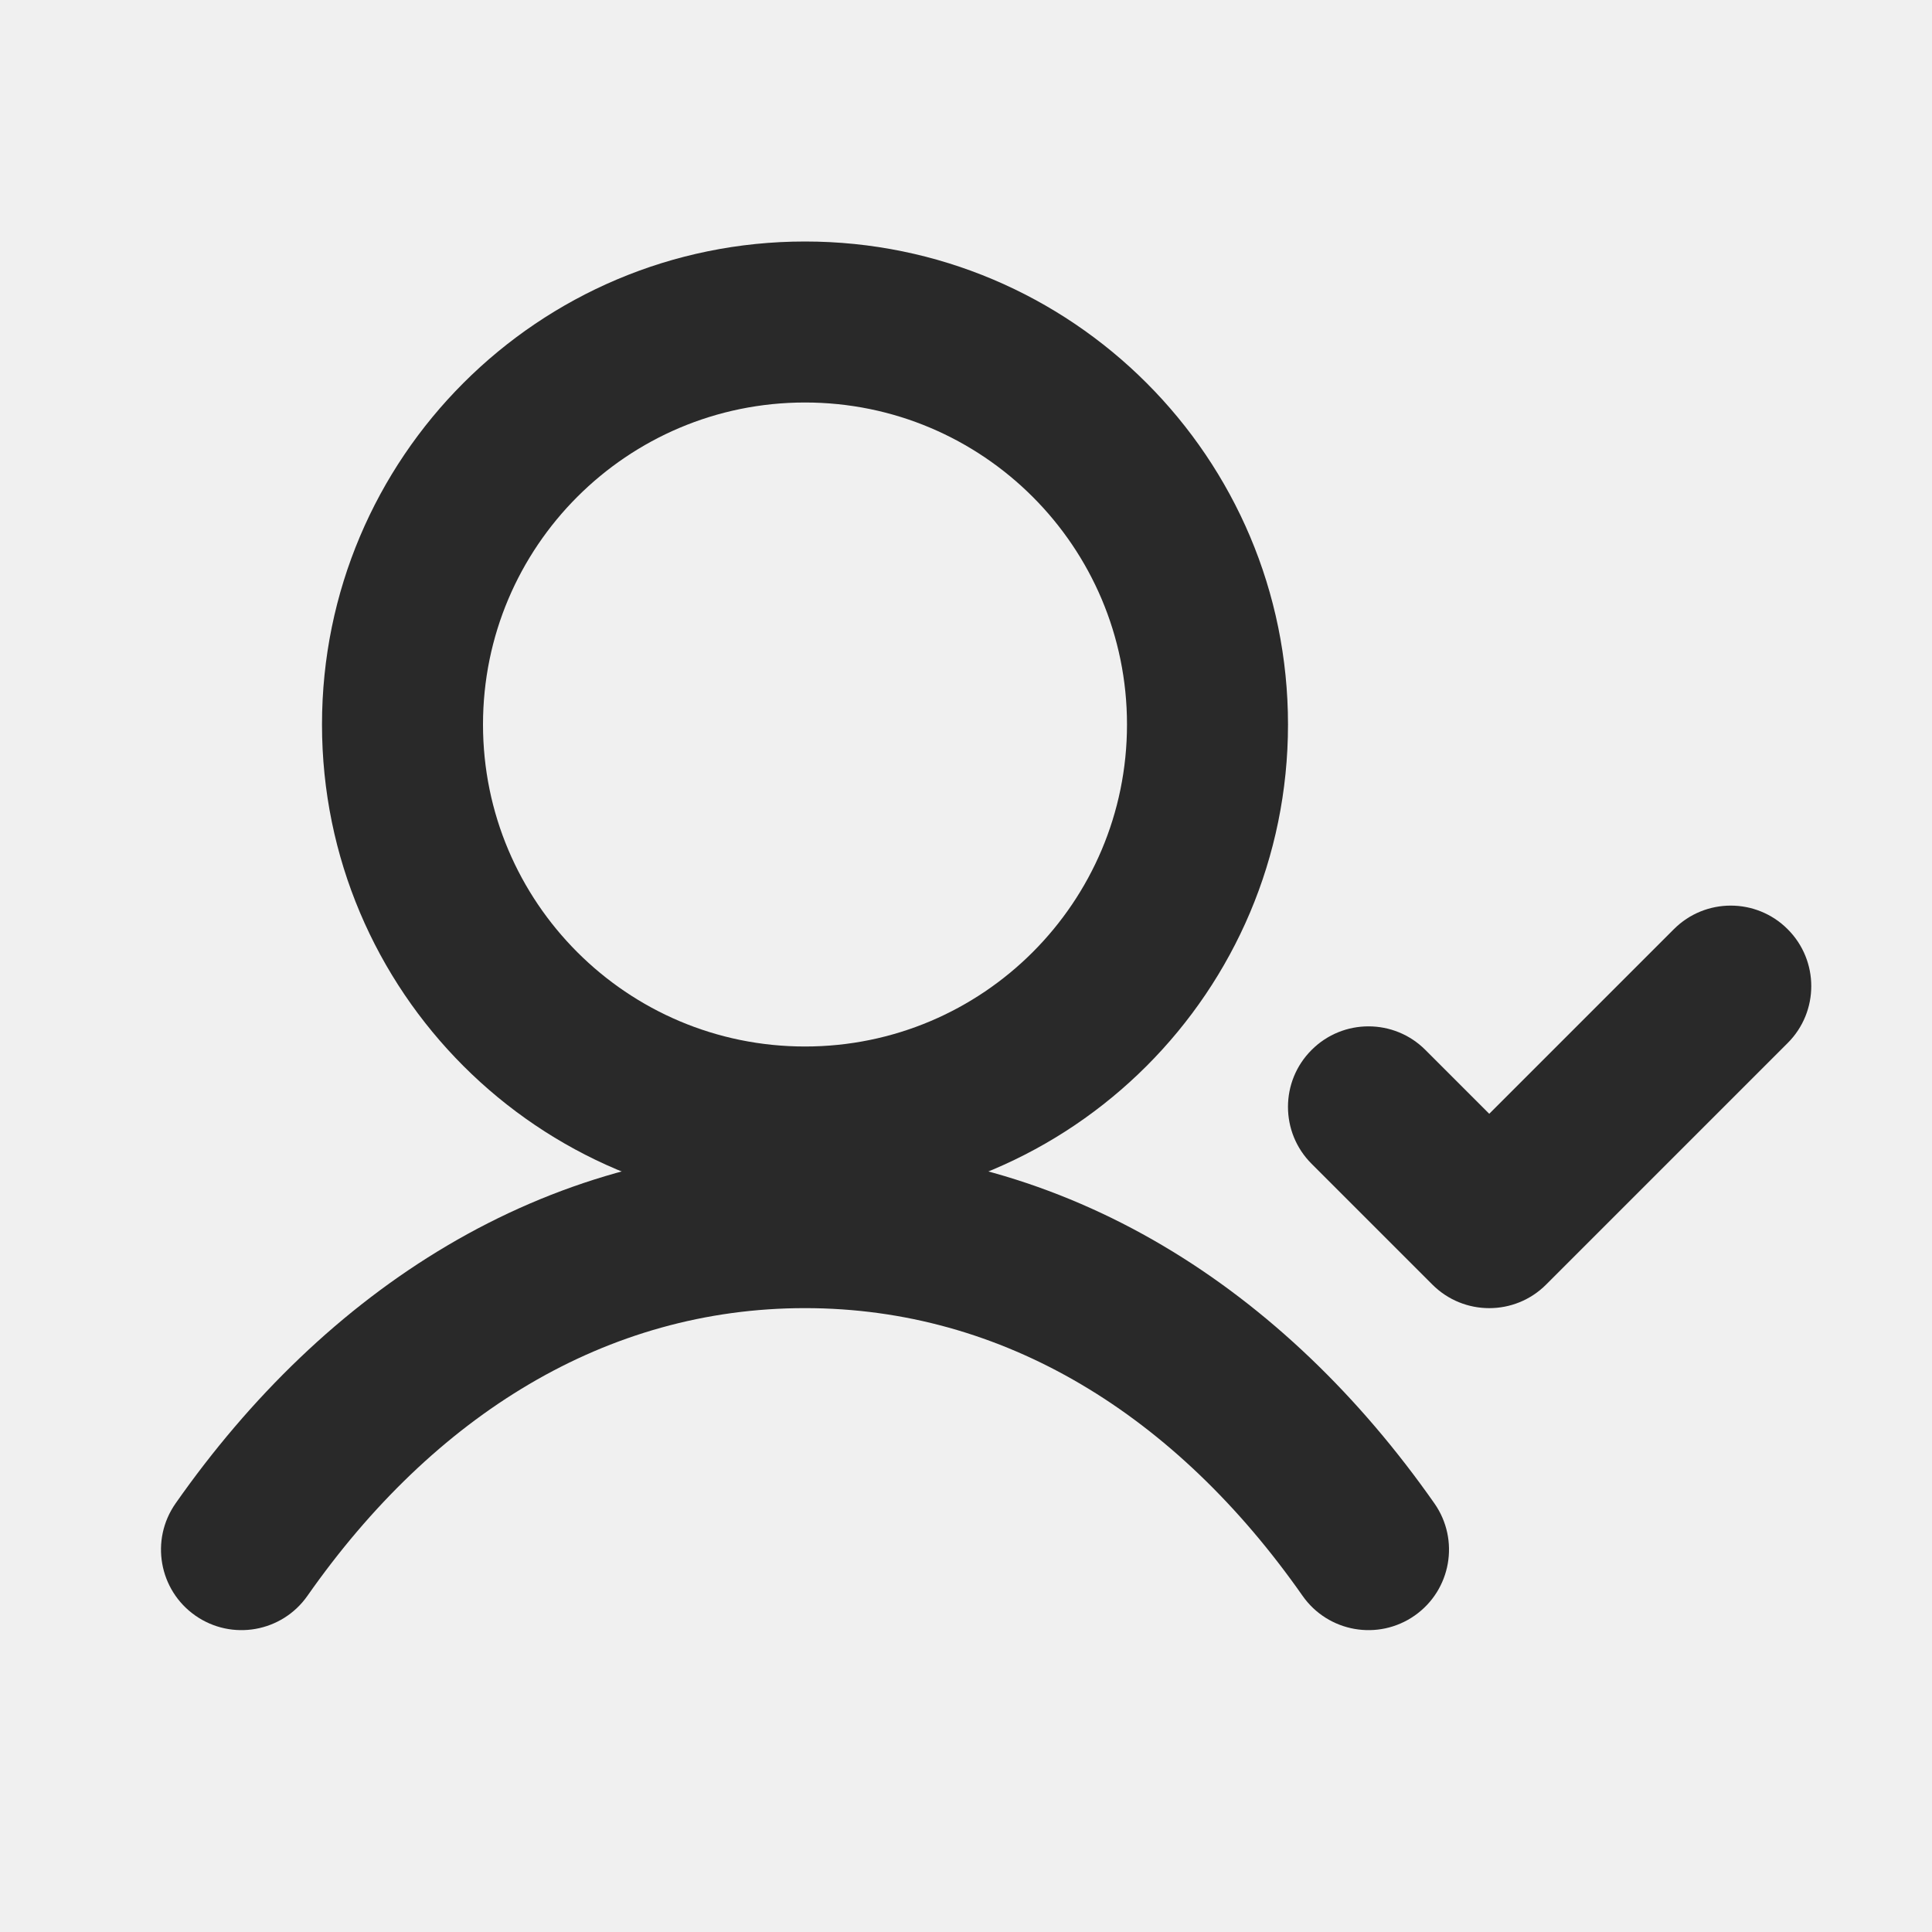
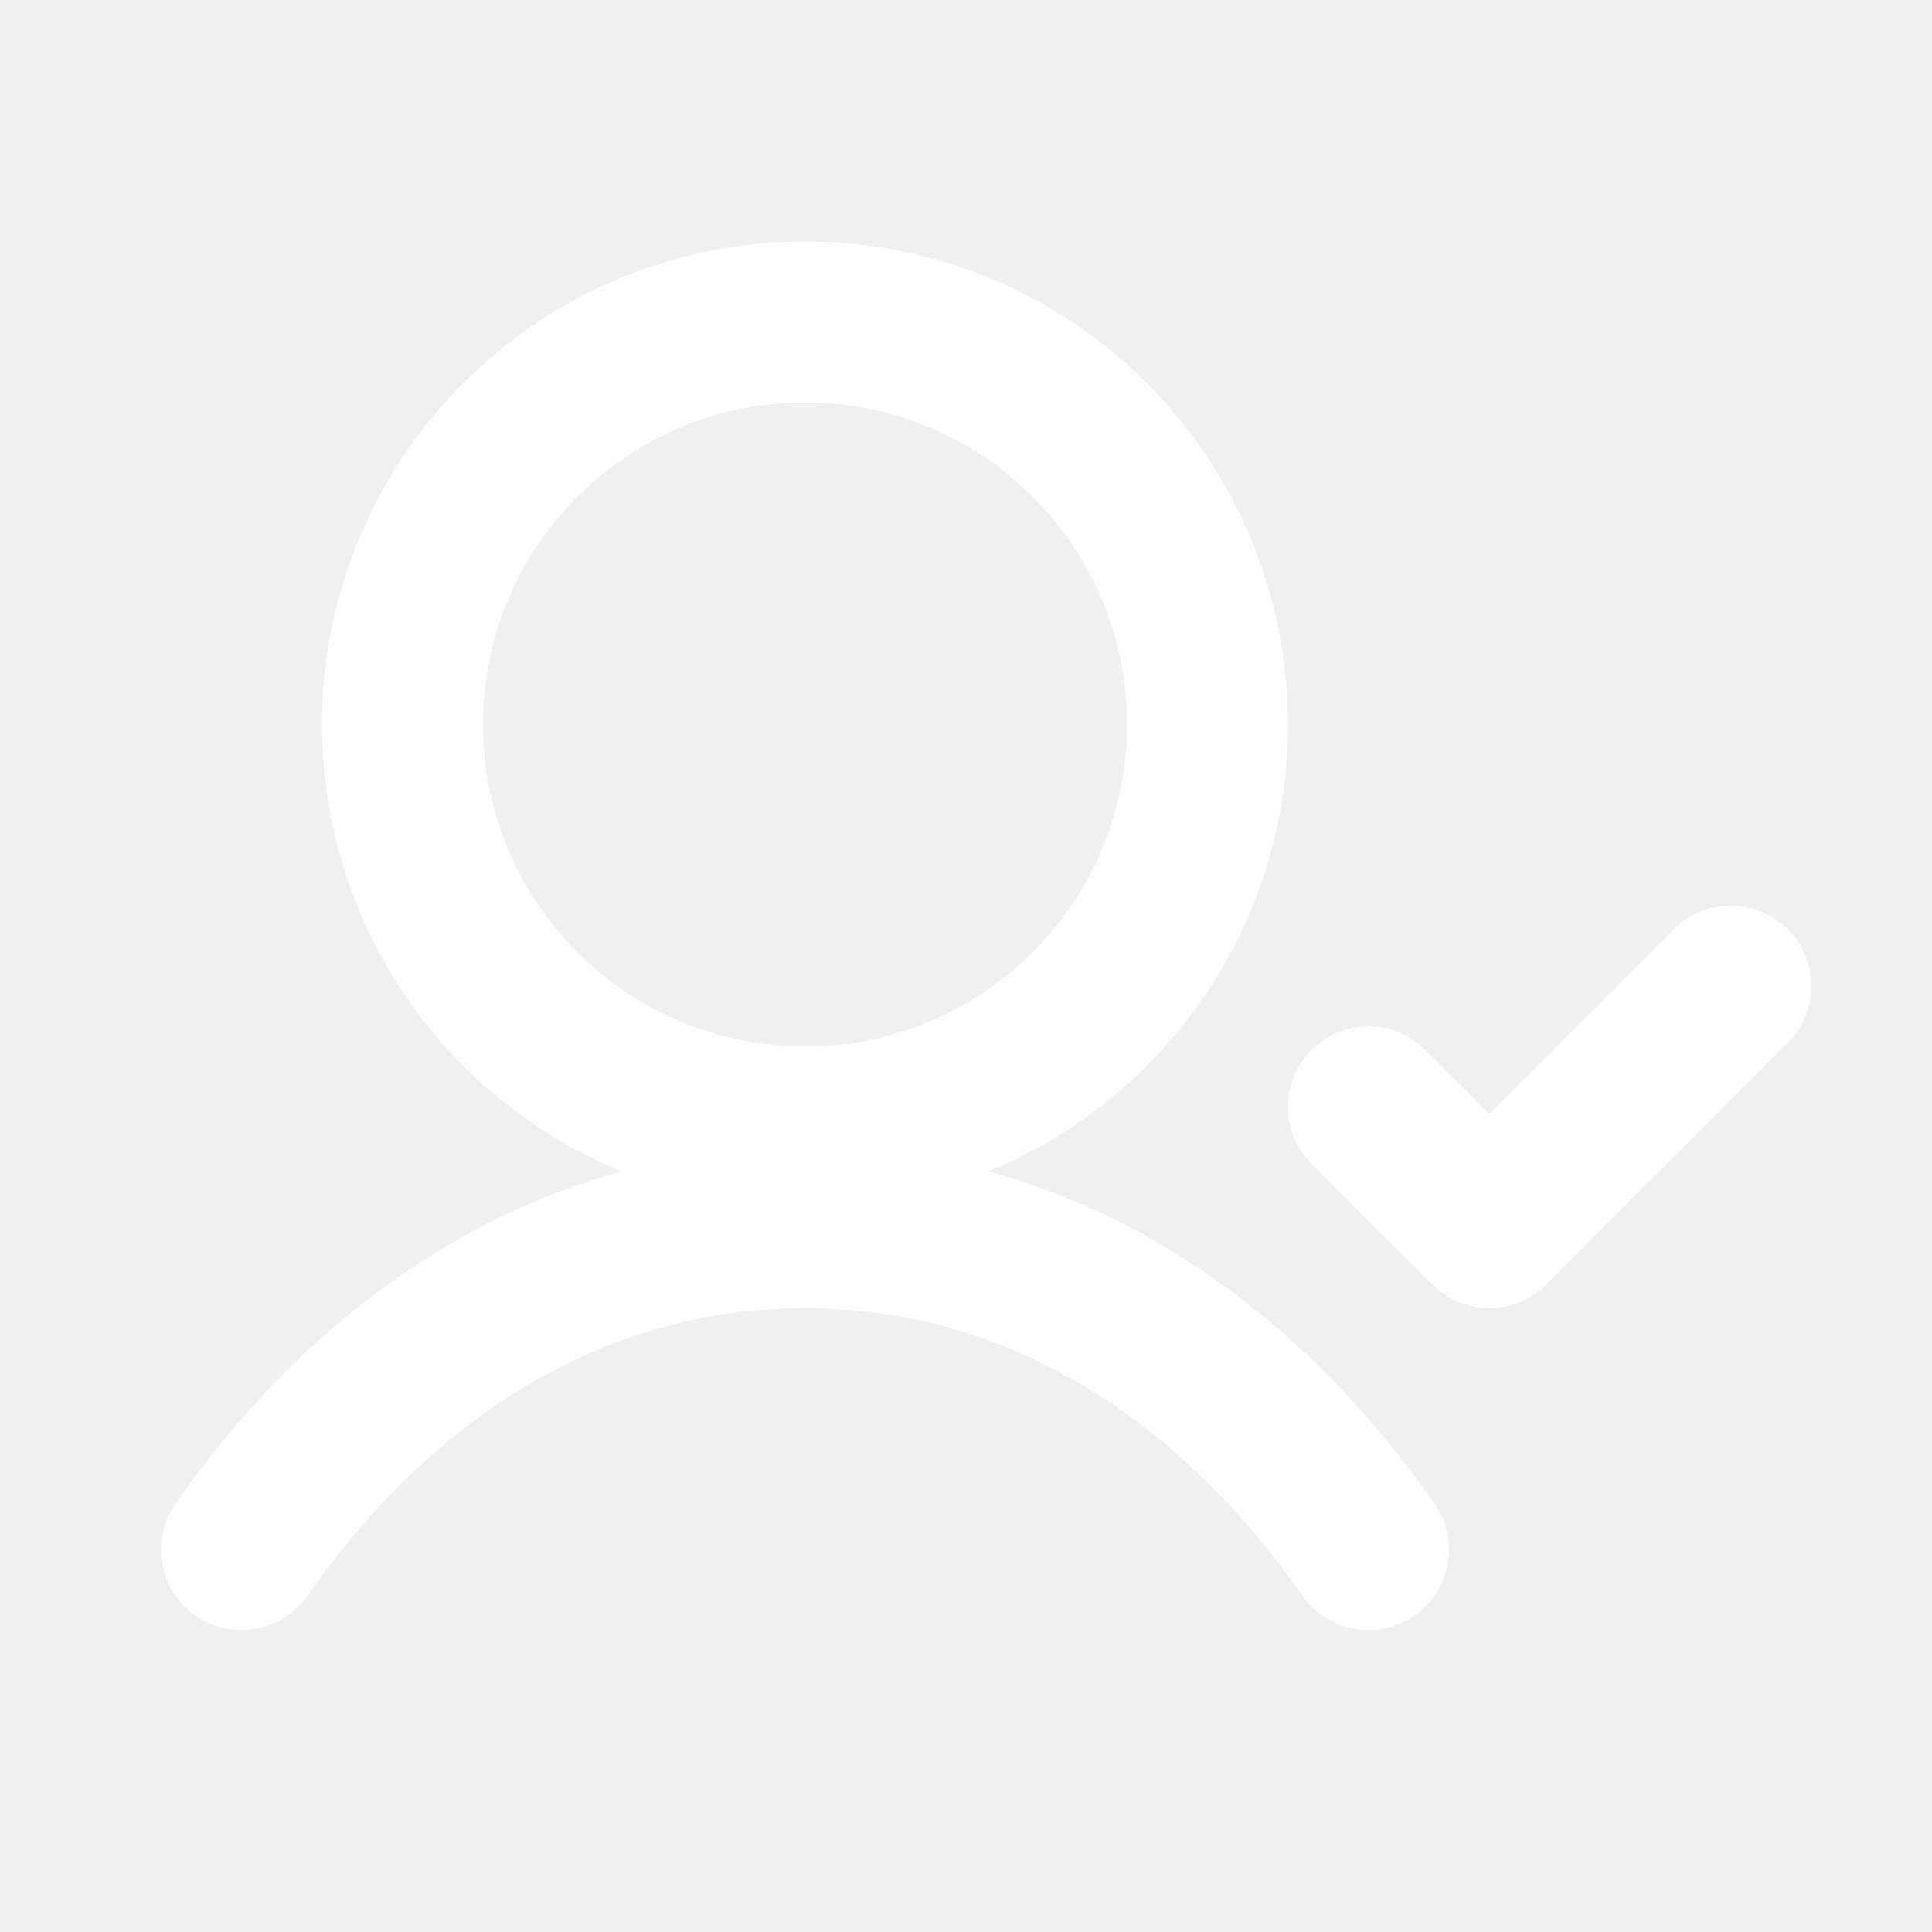
<svg xmlns="http://www.w3.org/2000/svg" width="24" height="24" viewBox="0 0 24 24" fill="none">
-   <path fill-rule="evenodd" clip-rule="evenodd" d="M10 5C7.791 5 6 6.791 6 9C6 11.209 7.791 13 10 13C12.209 13 14 11.209 14 9C14 6.791 12.209 5 10 5ZM4 9C4 5.686 6.686 3 10 3C13.314 3 16 5.686 16 9C16 12.314 13.314 15 10 15C6.686 15 4 12.314 4 9Z" fill="#292929" />
-   <path fill-rule="evenodd" clip-rule="evenodd" d="M10 16.25C7.532 16.25 5.393 17.577 3.819 19.824C3.502 20.276 2.879 20.386 2.426 20.069C1.974 19.752 1.864 19.129 2.181 18.676C4.033 16.033 6.728 14.25 10 14.25C13.272 14.25 15.968 16.033 17.819 18.676C18.136 19.129 18.026 19.752 17.574 20.069C17.121 20.386 16.498 20.276 16.181 19.824C14.608 17.577 12.468 16.25 10 16.25Z" fill="#292929" />
-   <path fill-rule="evenodd" clip-rule="evenodd" d="M22.207 11.543C22.598 11.933 22.598 12.567 22.207 12.957L19.207 15.957C18.817 16.348 18.183 16.348 17.793 15.957L16.293 14.457C15.902 14.067 15.902 13.433 16.293 13.043C16.683 12.652 17.317 12.652 17.707 13.043L18.5 13.836L20.793 11.543C21.183 11.152 21.817 11.152 22.207 11.543Z" fill="#292929" />
+   <path fill-rule="evenodd" clip-rule="evenodd" d="M10 5C7.791 5 6 6.791 6 9C6 11.209 7.791 13 10 13C12.209 13 14 11.209 14 9C14 6.791 12.209 5 10 5ZM4 9C4 5.686 6.686 3 10 3C13.314 3 16 5.686 16 9C16 12.314 13.314 15 10 15C6.686 15 4 12.314 4 9Z" fill="#fff" />
+   <path fill-rule="evenodd" clip-rule="evenodd" d="M10 16.25C7.532 16.25 5.393 17.577 3.819 19.824C3.502 20.276 2.879 20.386 2.426 20.069C1.974 19.752 1.864 19.129 2.181 18.676C4.033 16.033 6.728 14.25 10 14.25C13.272 14.25 15.968 16.033 17.819 18.676C18.136 19.129 18.026 19.752 17.574 20.069C17.121 20.386 16.498 20.276 16.181 19.824C14.608 17.577 12.468 16.25 10 16.25Z" fill="#fff" />
+   <path fill-rule="evenodd" clip-rule="evenodd" d="M22.207 11.543C22.598 11.933 22.598 12.567 22.207 12.957L19.207 15.957C18.817 16.348 18.183 16.348 17.793 15.957L16.293 14.457C15.902 14.067 15.902 13.433 16.293 13.043C16.683 12.652 17.317 12.652 17.707 13.043L18.5 13.836L20.793 11.543C21.183 11.152 21.817 11.152 22.207 11.543Z" fill="#fff" />
</svg>
